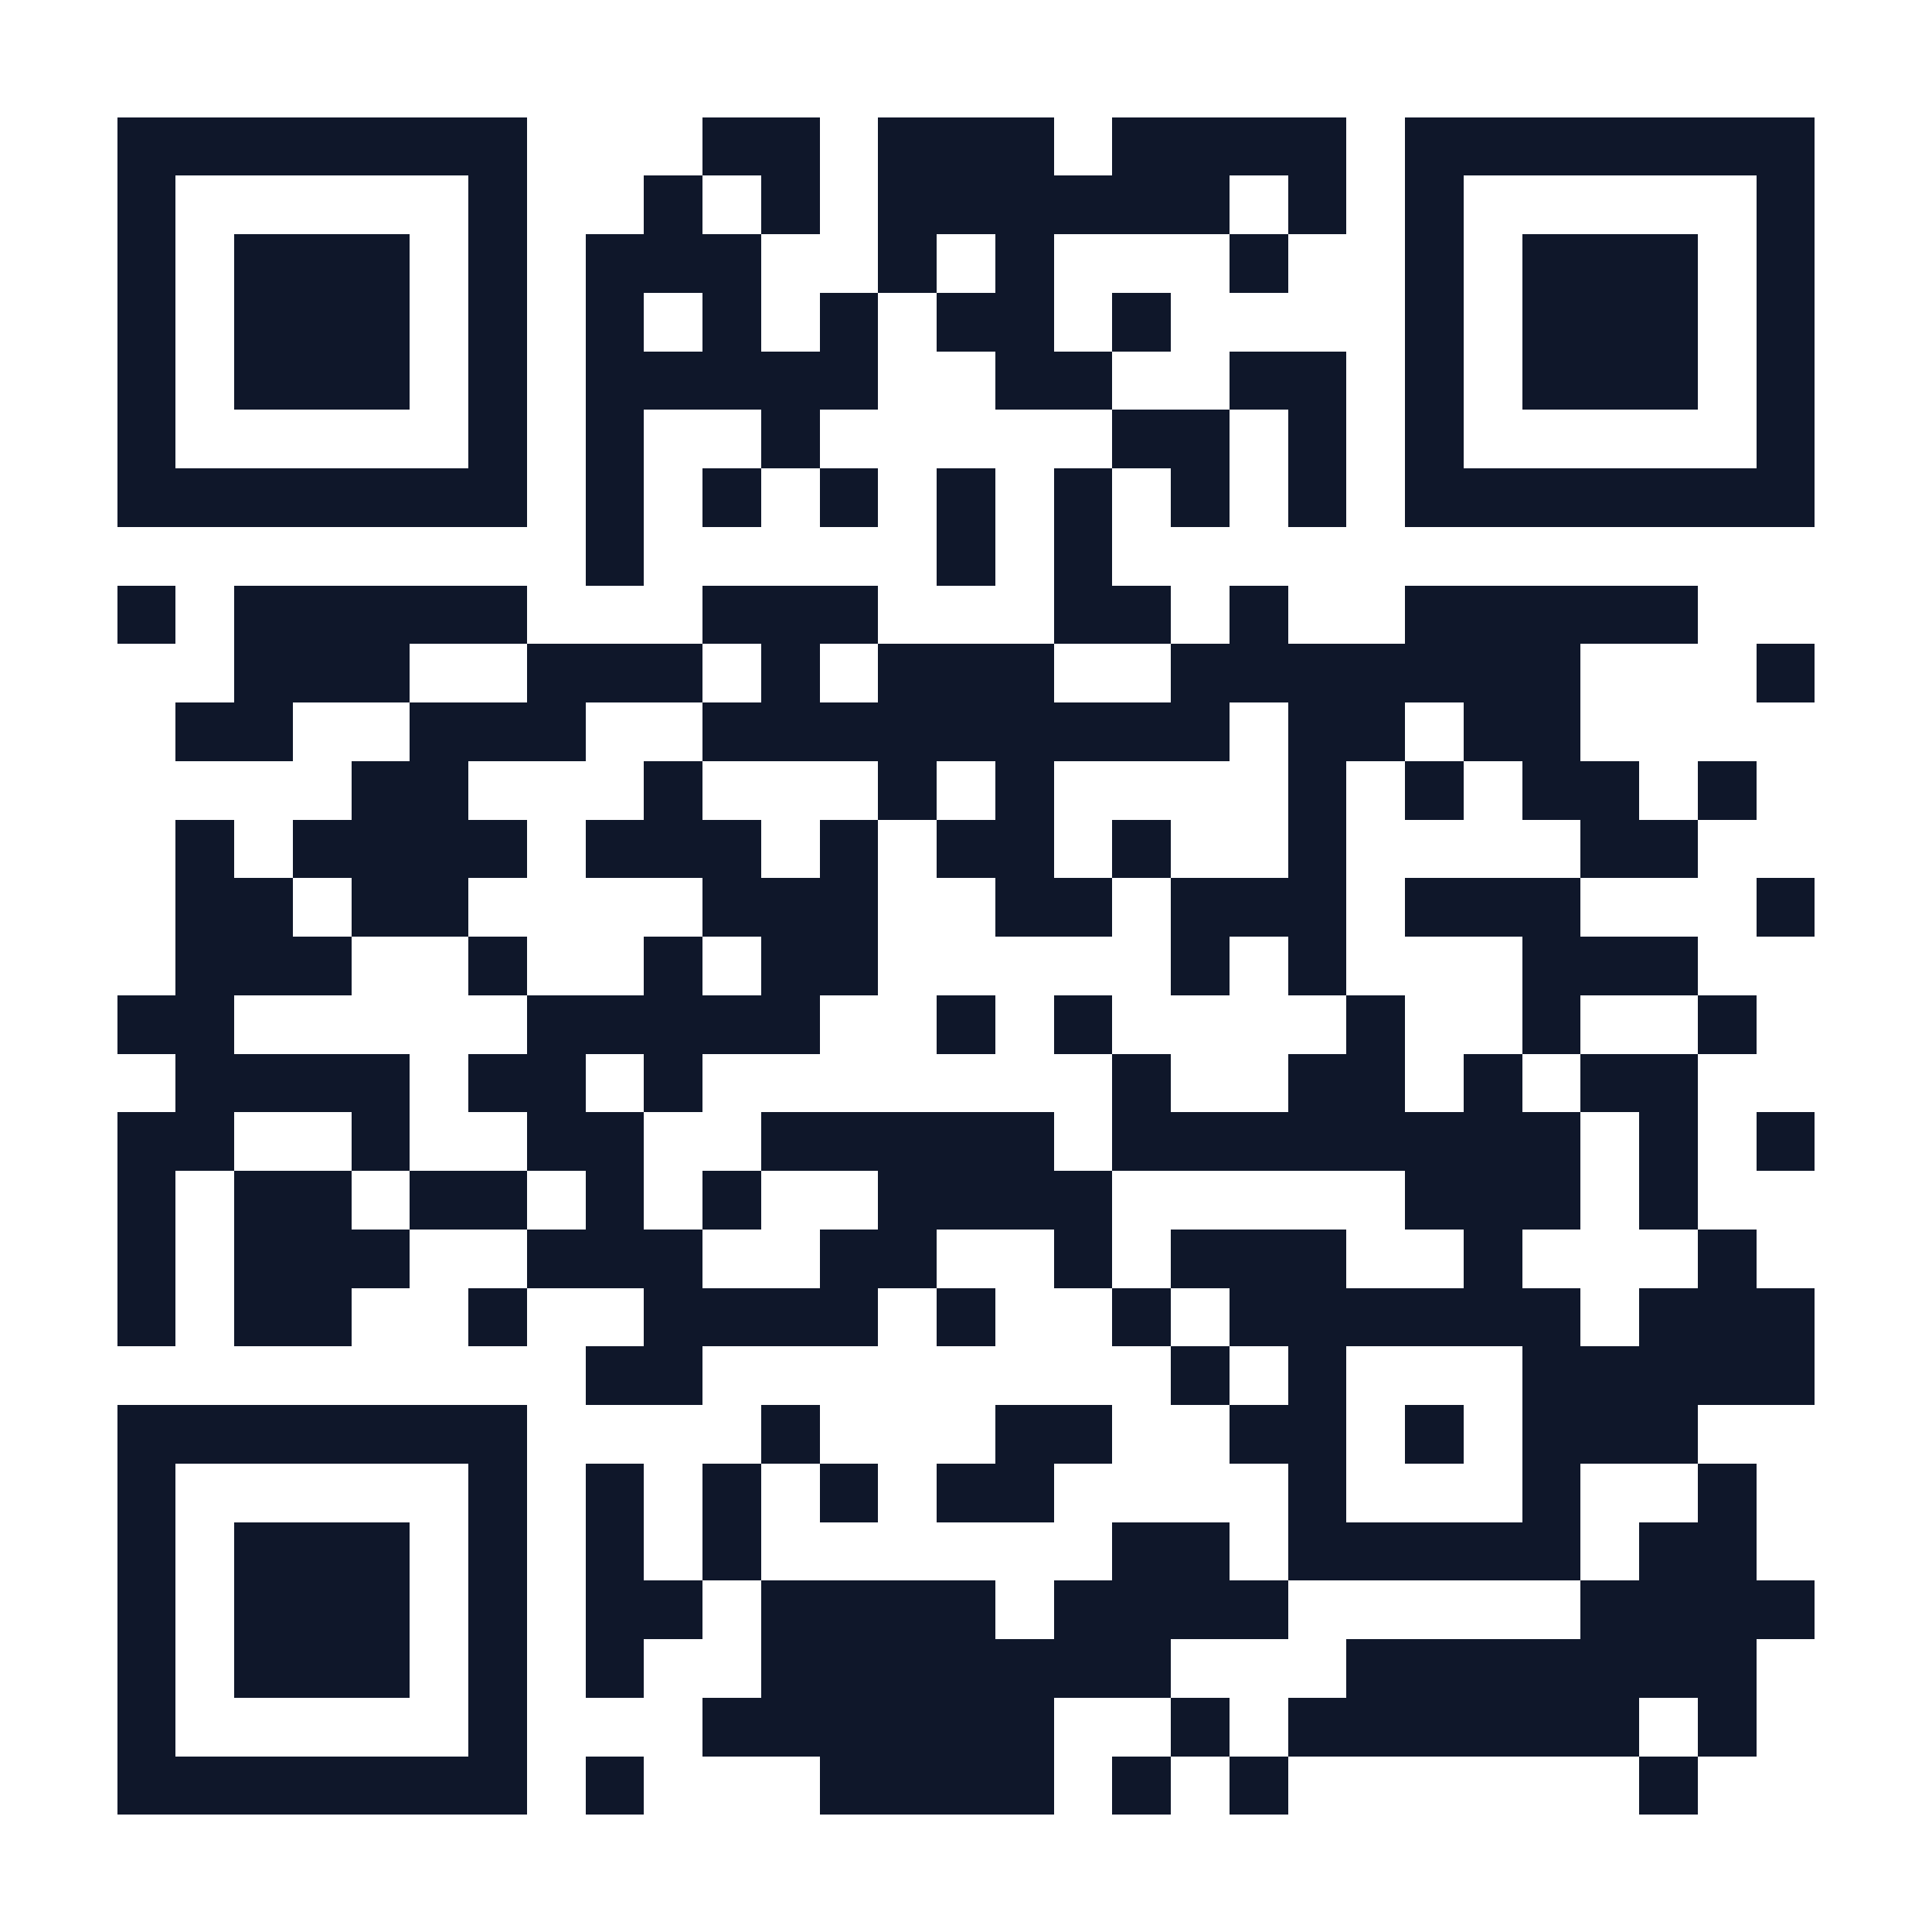
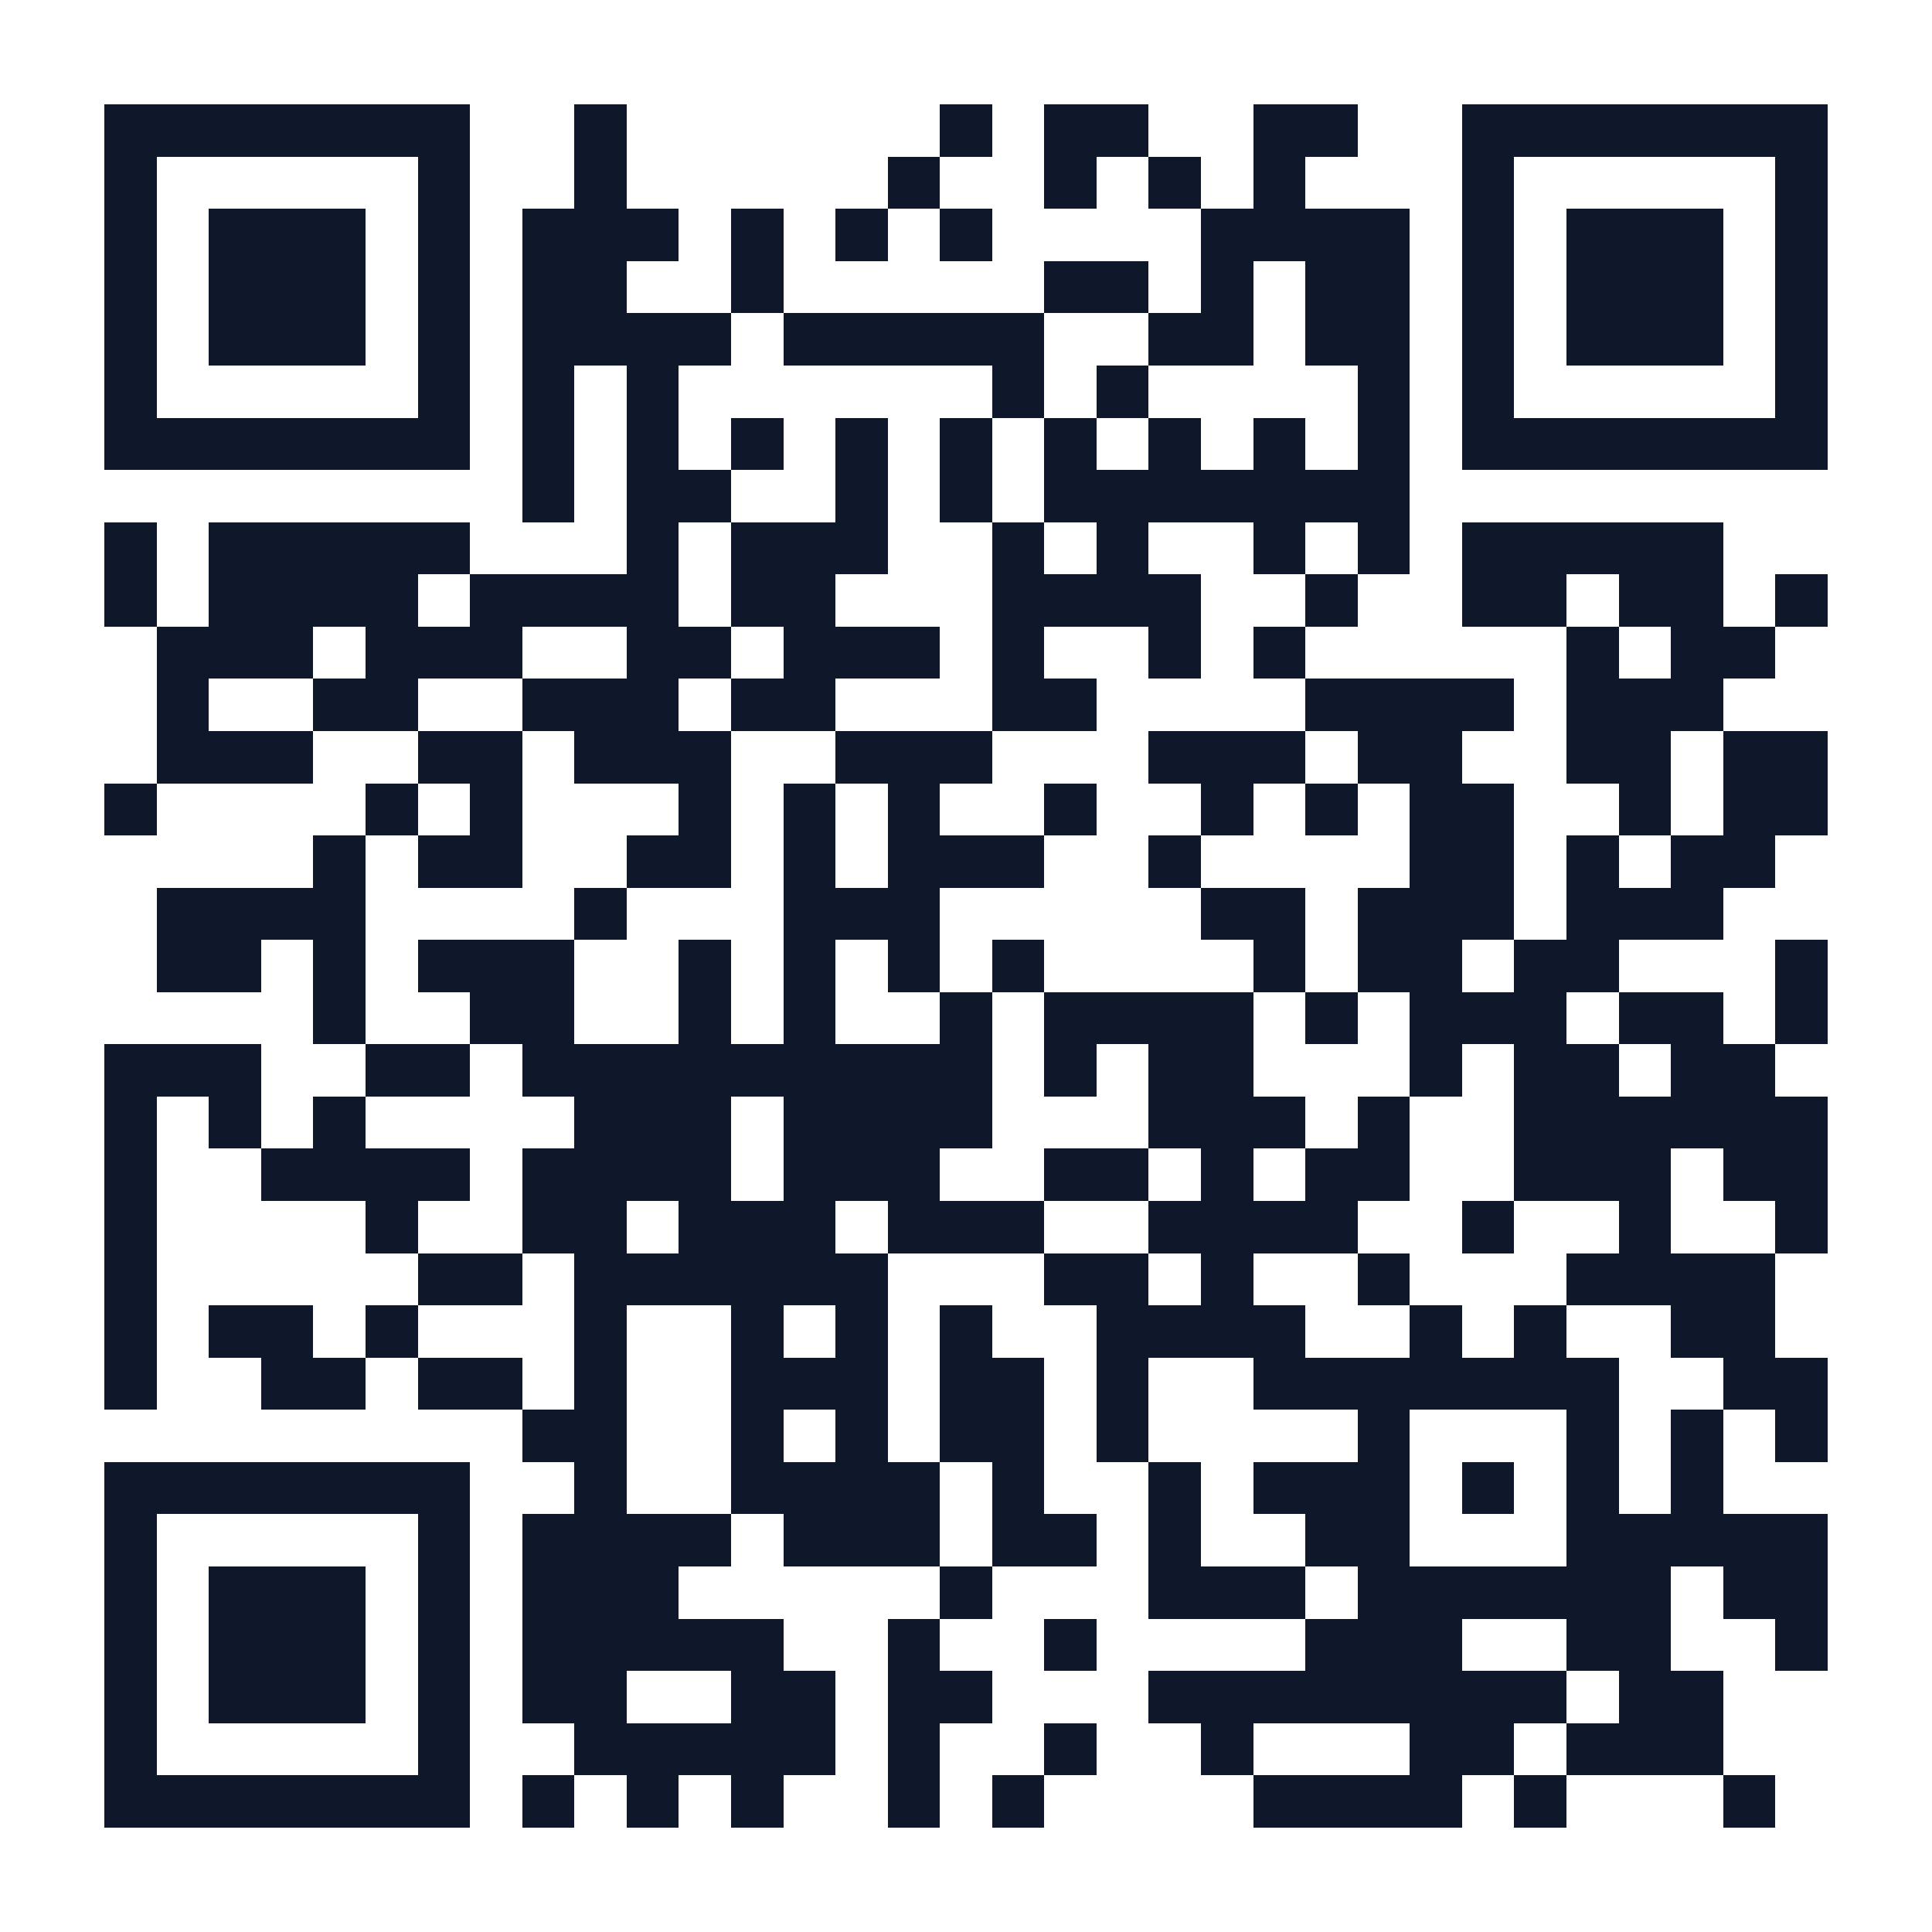
- <svg xmlns="http://www.w3.org/2000/svg" viewBox="0 0 33 33" shape-rendering="crispEdges">
-   <path fill="#ffffff" d="M0 0h33v33H0z" />
-   <path stroke="#0f172a" d="M2 2.5h7m3 0h2m1 0h3m1 0h4m1 0h7M2 3.5h1m5 0h1m2 0h1m1 0h1m1 0h6m1 0h1m1 0h1m5 0h1M2 4.5h1m1 0h3m1 0h1m1 0h3m2 0h1m1 0h1m3 0h1m2 0h1m1 0h3m1 0h1M2 5.5h1m1 0h3m1 0h1m1 0h1m1 0h1m1 0h1m1 0h2m1 0h1m4 0h1m1 0h3m1 0h1M2 6.5h1m1 0h3m1 0h1m1 0h5m2 0h2m2 0h2m1 0h1m1 0h3m1 0h1M2 7.5h1m5 0h1m1 0h1m2 0h1m5 0h2m1 0h1m1 0h1m5 0h1M2 8.5h7m1 0h1m1 0h1m1 0h1m1 0h1m1 0h1m1 0h1m1 0h1m1 0h7M10 9.5h1m5 0h1m1 0h1M2 10.5h1m1 0h5m3 0h3m3 0h2m1 0h1m2 0h5M4 11.5h3m2 0h3m1 0h1m1 0h3m2 0h7m3 0h1M3 12.5h2m2 0h3m2 0h9m1 0h2m1 0h2M6 13.5h2m3 0h1m3 0h1m1 0h1m4 0h1m1 0h1m1 0h2m1 0h1M3 14.5h1m1 0h4m1 0h3m1 0h1m1 0h2m1 0h1m2 0h1m4 0h2M3 15.5h2m1 0h2m4 0h3m2 0h2m1 0h3m1 0h3m3 0h1M3 16.5h3m2 0h1m2 0h1m1 0h2m5 0h1m1 0h1m3 0h3M2 17.5h2m5 0h5m2 0h1m1 0h1m4 0h1m2 0h1m2 0h1M3 18.5h4m1 0h2m1 0h1m7 0h1m2 0h2m1 0h1m1 0h2M2 19.5h2m2 0h1m2 0h2m2 0h5m1 0h8m1 0h1m1 0h1M2 20.5h1m1 0h2m1 0h2m1 0h1m1 0h1m2 0h4m5 0h3m1 0h1M2 21.5h1m1 0h3m2 0h3m2 0h2m2 0h1m1 0h3m2 0h1m3 0h1M2 22.5h1m1 0h2m2 0h1m2 0h4m1 0h1m2 0h1m1 0h6m1 0h3M10 23.5h2m8 0h1m1 0h1m3 0h5M2 24.5h7m4 0h1m3 0h2m2 0h2m1 0h1m1 0h3M2 25.5h1m5 0h1m1 0h1m1 0h1m1 0h1m1 0h2m4 0h1m3 0h1m2 0h1M2 26.5h1m1 0h3m1 0h1m1 0h1m1 0h1m6 0h2m1 0h5m1 0h2M2 27.5h1m1 0h3m1 0h1m1 0h2m1 0h4m1 0h4m5 0h4M2 28.5h1m1 0h3m1 0h1m1 0h1m2 0h7m3 0h7M2 29.5h1m5 0h1m3 0h6m2 0h1m1 0h6m1 0h1M2 30.5h7m1 0h1m3 0h4m1 0h1m1 0h1m6 0h1" />
+ <svg xmlns="http://www.w3.org/2000/svg" viewBox="0 0 37 37" shape-rendering="crispEdges">
+   <path fill="#ffffff" d="M0 0h37v37H0z" />
+   <path stroke="#0f172a" d="M2 2.5h7m2 0h1m6 0h1m1 0h2m2 0h2m2 0h7M2 3.5h1m5 0h1m2 0h1m5 0h1m2 0h1m1 0h1m1 0h1m3 0h1m5 0h1M2 4.5h1m1 0h3m1 0h1m1 0h3m1 0h1m1 0h1m1 0h1m4 0h4m1 0h1m1 0h3m1 0h1M2 5.5h1m1 0h3m1 0h1m1 0h2m2 0h1m5 0h2m1 0h1m1 0h2m1 0h1m1 0h3m1 0h1M2 6.5h1m1 0h3m1 0h1m1 0h4m1 0h5m2 0h2m1 0h2m1 0h1m1 0h3m1 0h1M2 7.5h1m5 0h1m1 0h1m1 0h1m6 0h1m1 0h1m4 0h1m1 0h1m5 0h1M2 8.5h7m1 0h1m1 0h1m1 0h1m1 0h1m1 0h1m1 0h1m1 0h1m1 0h1m1 0h1m1 0h7M10 9.5h1m1 0h2m2 0h1m1 0h1m1 0h7M2 10.5h1m1 0h5m3 0h1m1 0h3m2 0h1m1 0h1m2 0h1m1 0h1m1 0h5M2 11.5h1m1 0h4m1 0h4m1 0h2m3 0h4m2 0h1m2 0h2m1 0h2m1 0h1M3 12.5h3m1 0h3m2 0h2m1 0h3m1 0h1m2 0h1m1 0h1m5 0h1m1 0h2M3 13.5h1m2 0h2m2 0h3m1 0h2m3 0h2m4 0h4m1 0h3M3 14.5h3m2 0h2m1 0h3m2 0h3m3 0h3m1 0h2m2 0h2m1 0h2M2 15.5h1m4 0h1m1 0h1m3 0h1m1 0h1m1 0h1m2 0h1m2 0h1m1 0h1m1 0h2m2 0h1m1 0h2M6 16.5h1m1 0h2m2 0h2m1 0h1m1 0h3m2 0h1m4 0h2m1 0h1m1 0h2M3 17.5h4m4 0h1m3 0h3m5 0h2m1 0h3m1 0h3M3 18.5h2m1 0h1m1 0h3m2 0h1m1 0h1m1 0h1m1 0h1m4 0h1m1 0h2m1 0h2m3 0h1M6 19.5h1m2 0h2m2 0h1m1 0h1m2 0h1m1 0h4m1 0h1m1 0h3m1 0h2m1 0h1M2 20.5h3m2 0h2m1 0h9m1 0h1m1 0h2m3 0h1m1 0h2m1 0h2M2 21.5h1m1 0h1m1 0h1m4 0h3m1 0h4m3 0h3m1 0h1m2 0h6M2 22.5h1m2 0h4m1 0h4m1 0h3m2 0h2m1 0h1m1 0h2m2 0h3m1 0h2M2 23.5h1m4 0h1m2 0h2m1 0h3m1 0h3m2 0h4m2 0h1m2 0h1m2 0h1M2 24.5h1m5 0h2m1 0h6m3 0h2m1 0h1m2 0h1m3 0h4M2 25.5h1m1 0h2m1 0h1m3 0h1m2 0h1m1 0h1m1 0h1m2 0h4m2 0h1m1 0h1m2 0h2M2 26.5h1m2 0h2m1 0h2m1 0h1m2 0h3m1 0h2m1 0h1m2 0h7m2 0h2M10 27.5h2m2 0h1m1 0h1m1 0h2m1 0h1m4 0h1m3 0h1m1 0h1m1 0h1M2 28.5h7m2 0h1m2 0h4m1 0h1m2 0h1m1 0h3m1 0h1m1 0h1m1 0h1M2 29.5h1m5 0h1m1 0h4m1 0h3m1 0h2m1 0h1m2 0h2m3 0h5M2 30.5h1m1 0h3m1 0h1m1 0h3m5 0h1m3 0h3m1 0h6m1 0h2M2 31.5h1m1 0h3m1 0h1m1 0h5m2 0h1m2 0h1m4 0h3m2 0h2m2 0h1M2 32.5h1m1 0h3m1 0h1m1 0h2m2 0h2m1 0h2m3 0h8m1 0h2M2 33.5h1m5 0h1m2 0h5m1 0h1m2 0h1m2 0h1m3 0h2m1 0h3M2 34.5h7m1 0h1m1 0h1m1 0h1m2 0h1m1 0h1m4 0h4m1 0h1m3 0h1" />
</svg>
